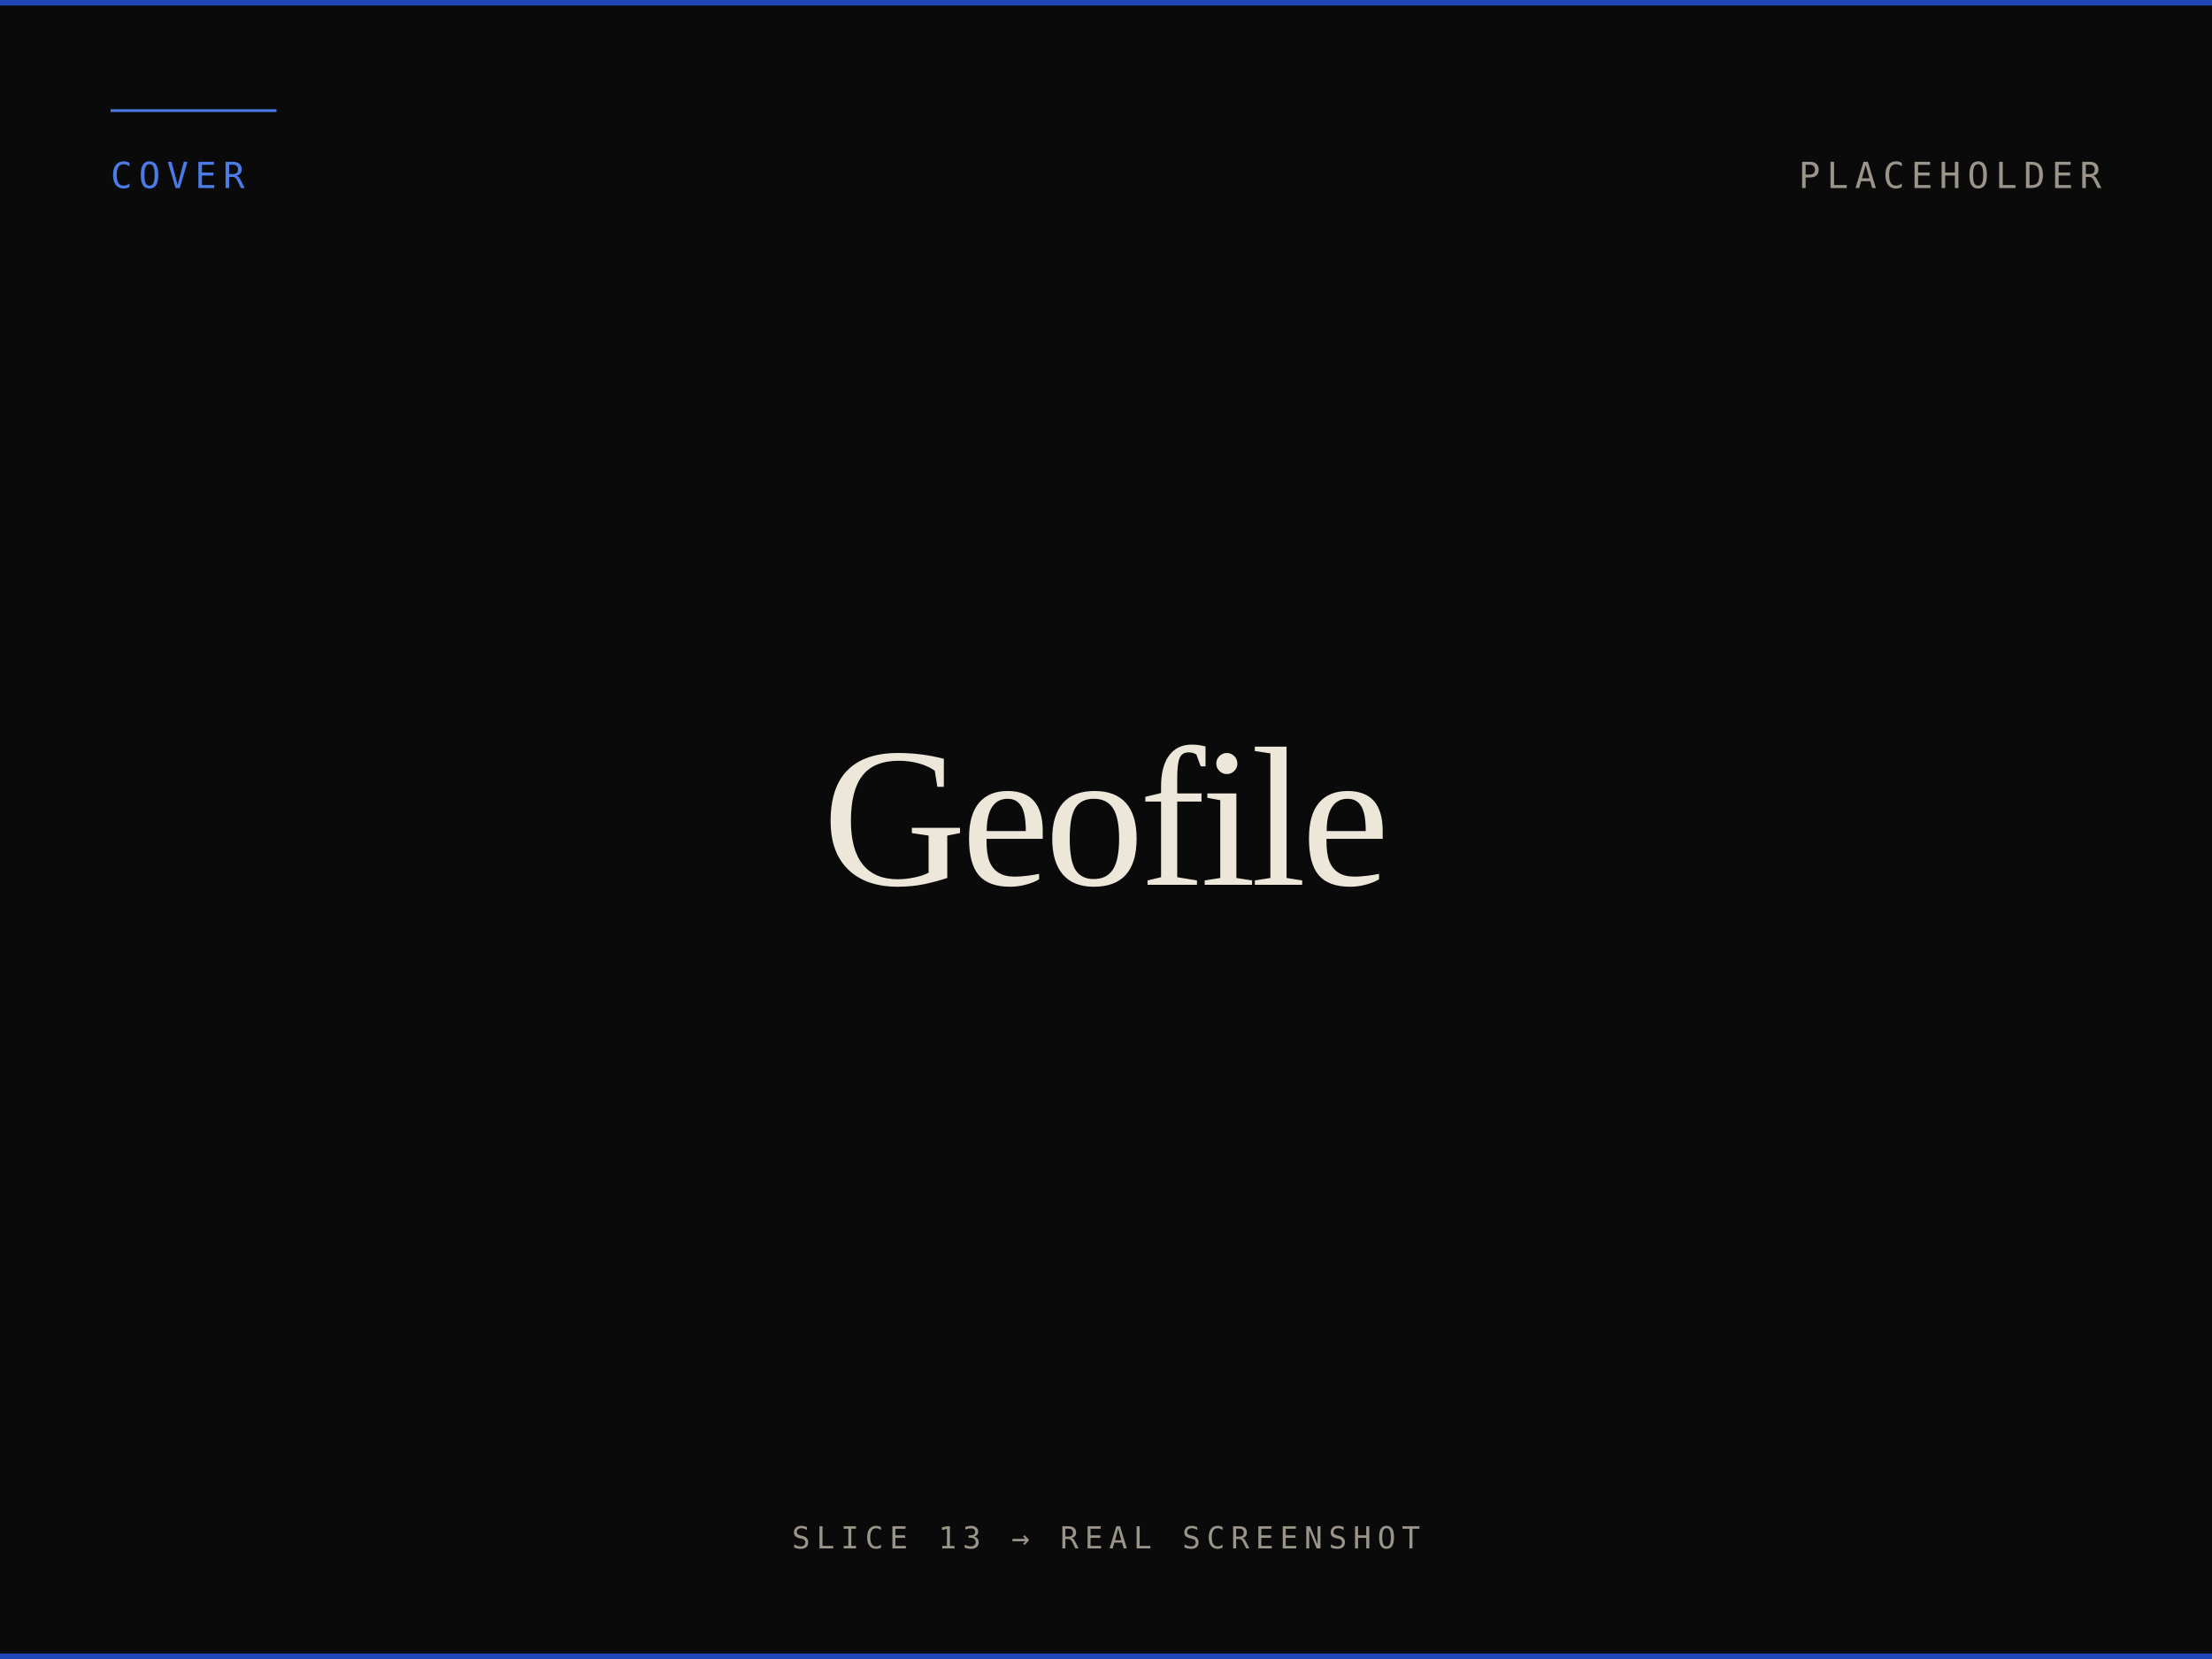
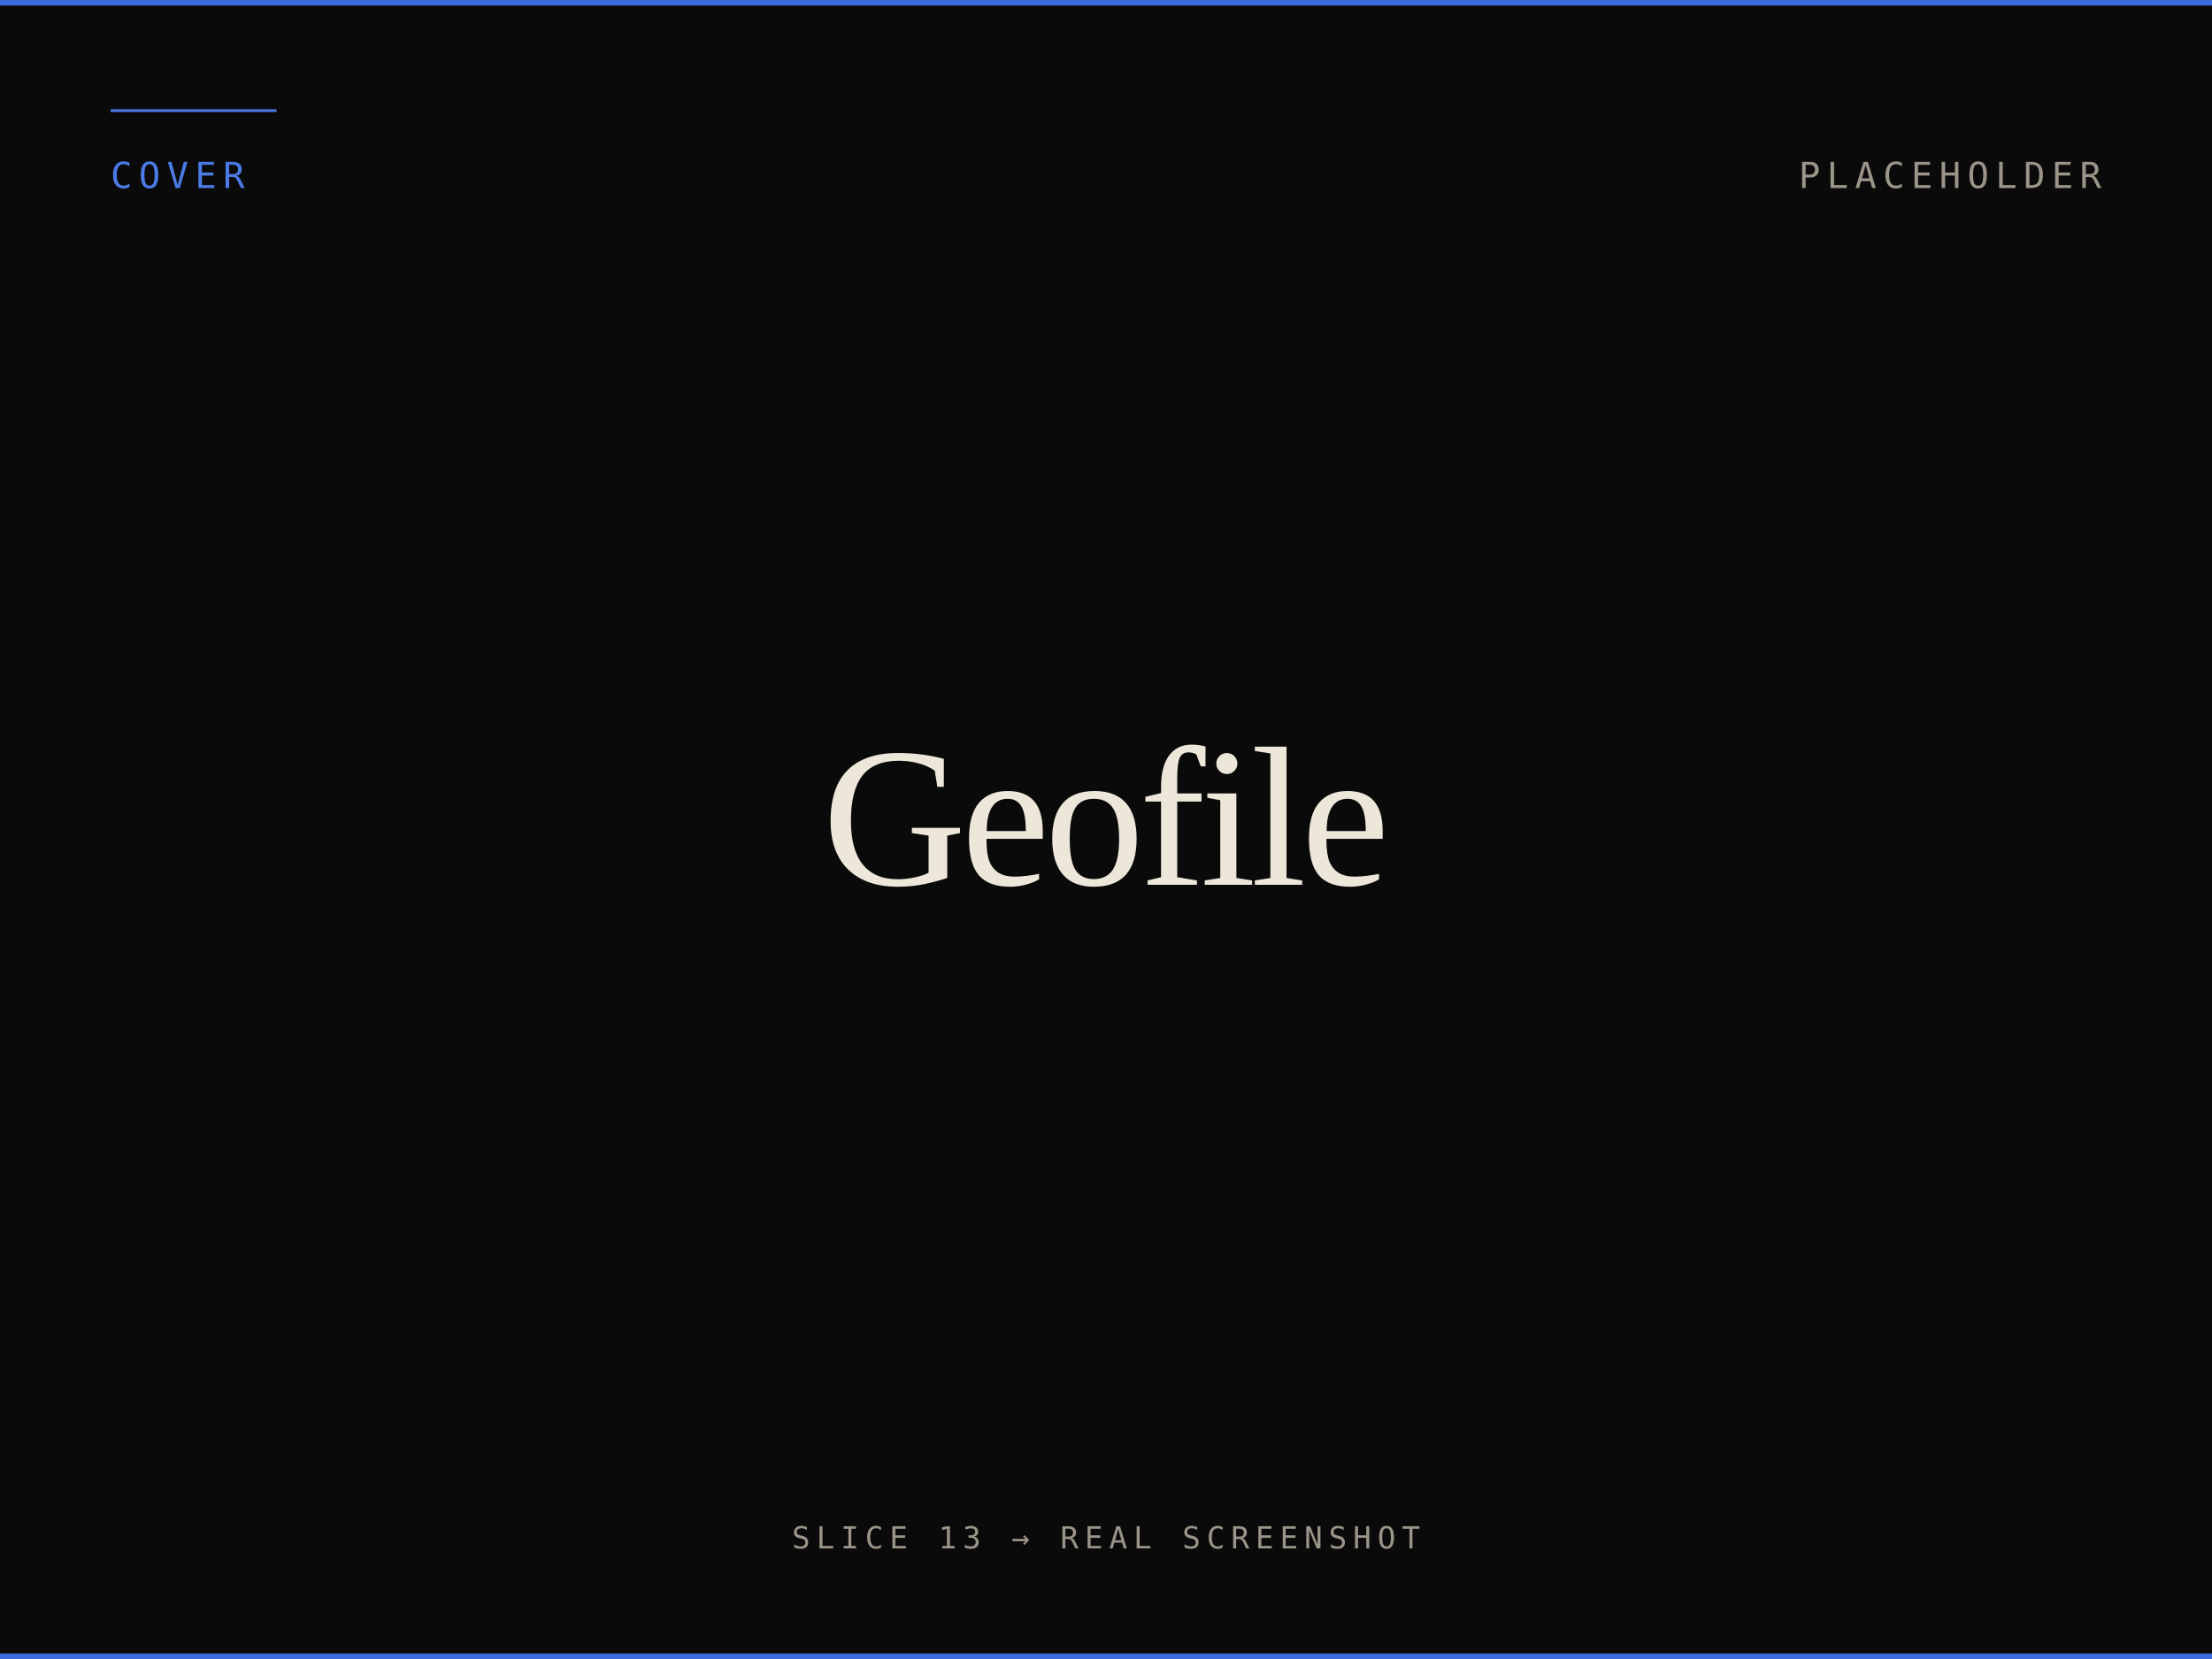
<svg xmlns="http://www.w3.org/2000/svg" width="800" height="600" viewBox="0 0 800 600" role="img" aria-label="Geofile — cover placeholder">
  <rect width="800" height="600" fill="#0A0A0A" />
-   <rect x="0" y="0" width="800" height="2" fill="#1E47B8" />
-   <rect x="0" y="598" width="800" height="2" fill="#1E47B8" />
+   <rect x="0" y="0" width="800" height="2" fill="#3D6BE0" />
+   <rect x="0" y="598" width="800" height="2" fill="#3D6BE0" />
  <line x1="40" y1="40" x2="100" y2="40" stroke="#4B7BE6" stroke-width="1" />
  <text x="40" y="68" font-family="ui-monospace, 'JetBrains Mono', monospace" font-size="13" fill="#4B7BE6" letter-spacing="0.18em">COVER</text>
  <text x="760" y="68" font-family="ui-monospace, monospace" font-size="13" fill="#9A9489" text-anchor="end" letter-spacing="0.18em">PLACEHOLDER</text>
  <text x="400" y="320" font-family="Georgia, 'Times New Roman', serif" font-size="72" fill="#EDE7DA" text-anchor="middle" font-weight="300" letter-spacing="-0.025em">Geofile</text>
  <text x="400" y="560" font-family="ui-monospace, monospace" font-size="11" fill="#9A9489" text-anchor="middle" letter-spacing="0.2em">SLICE 13 → REAL SCREENSHOT</text>
</svg>
